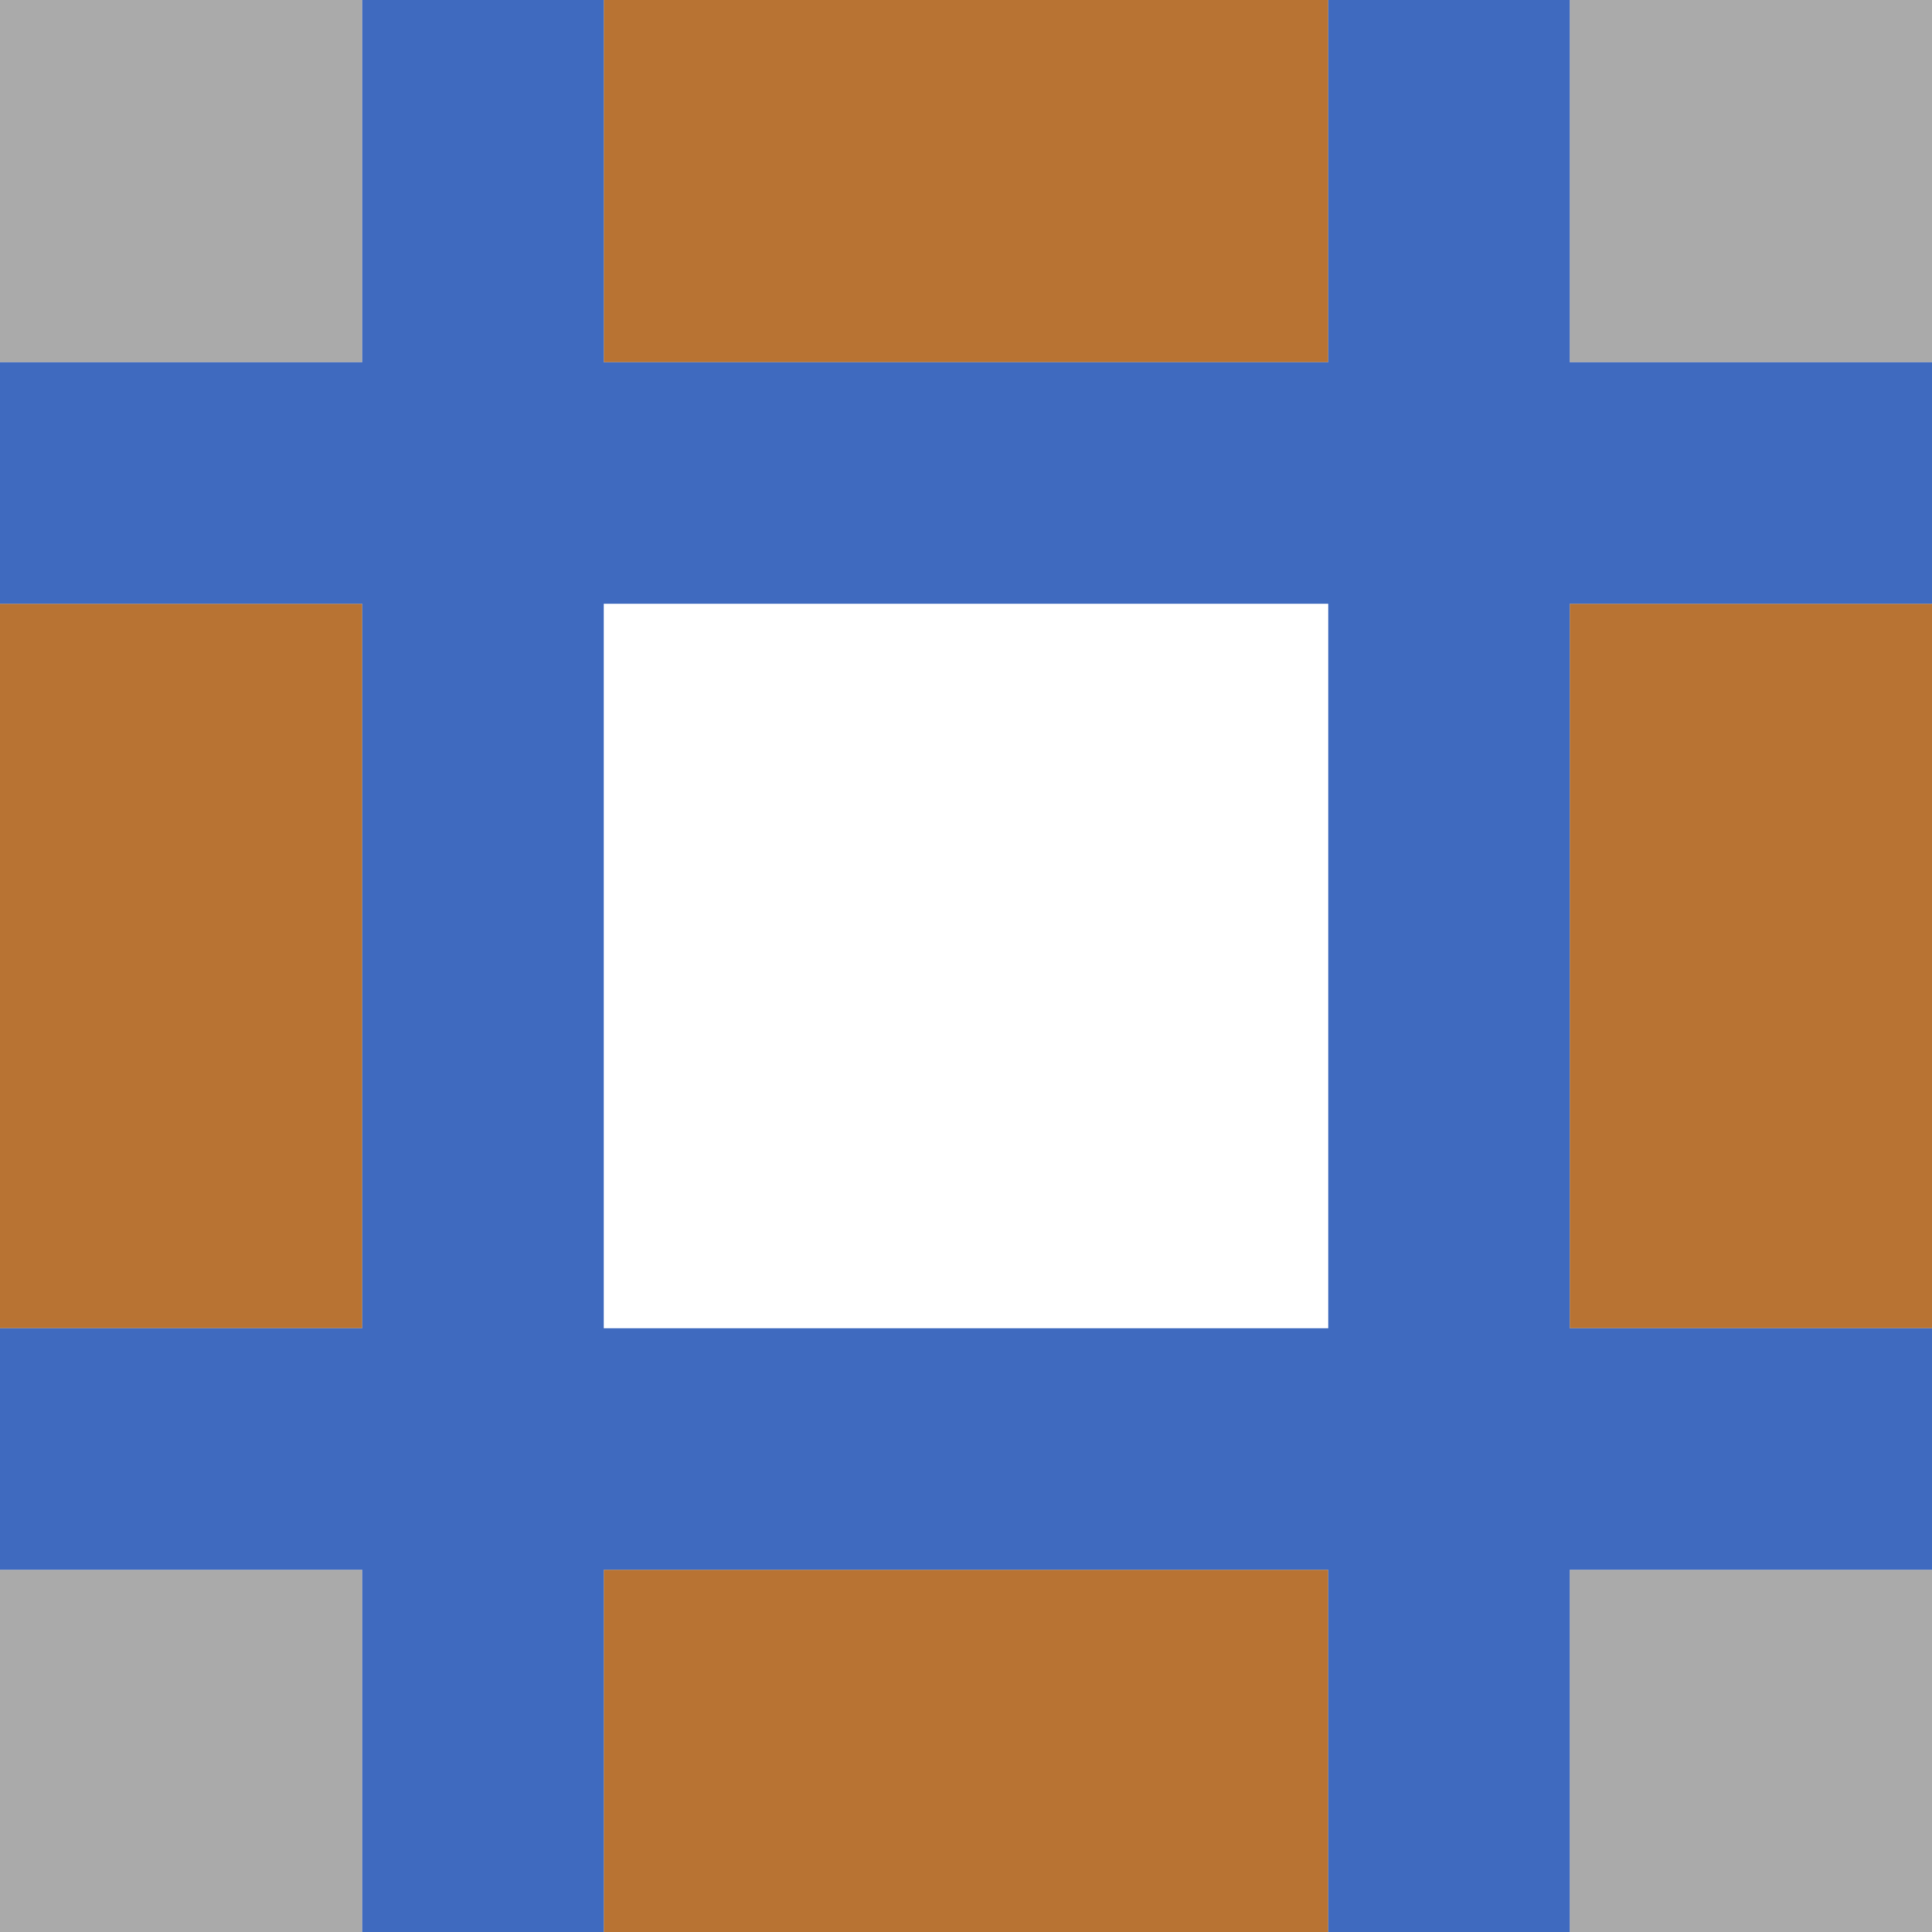
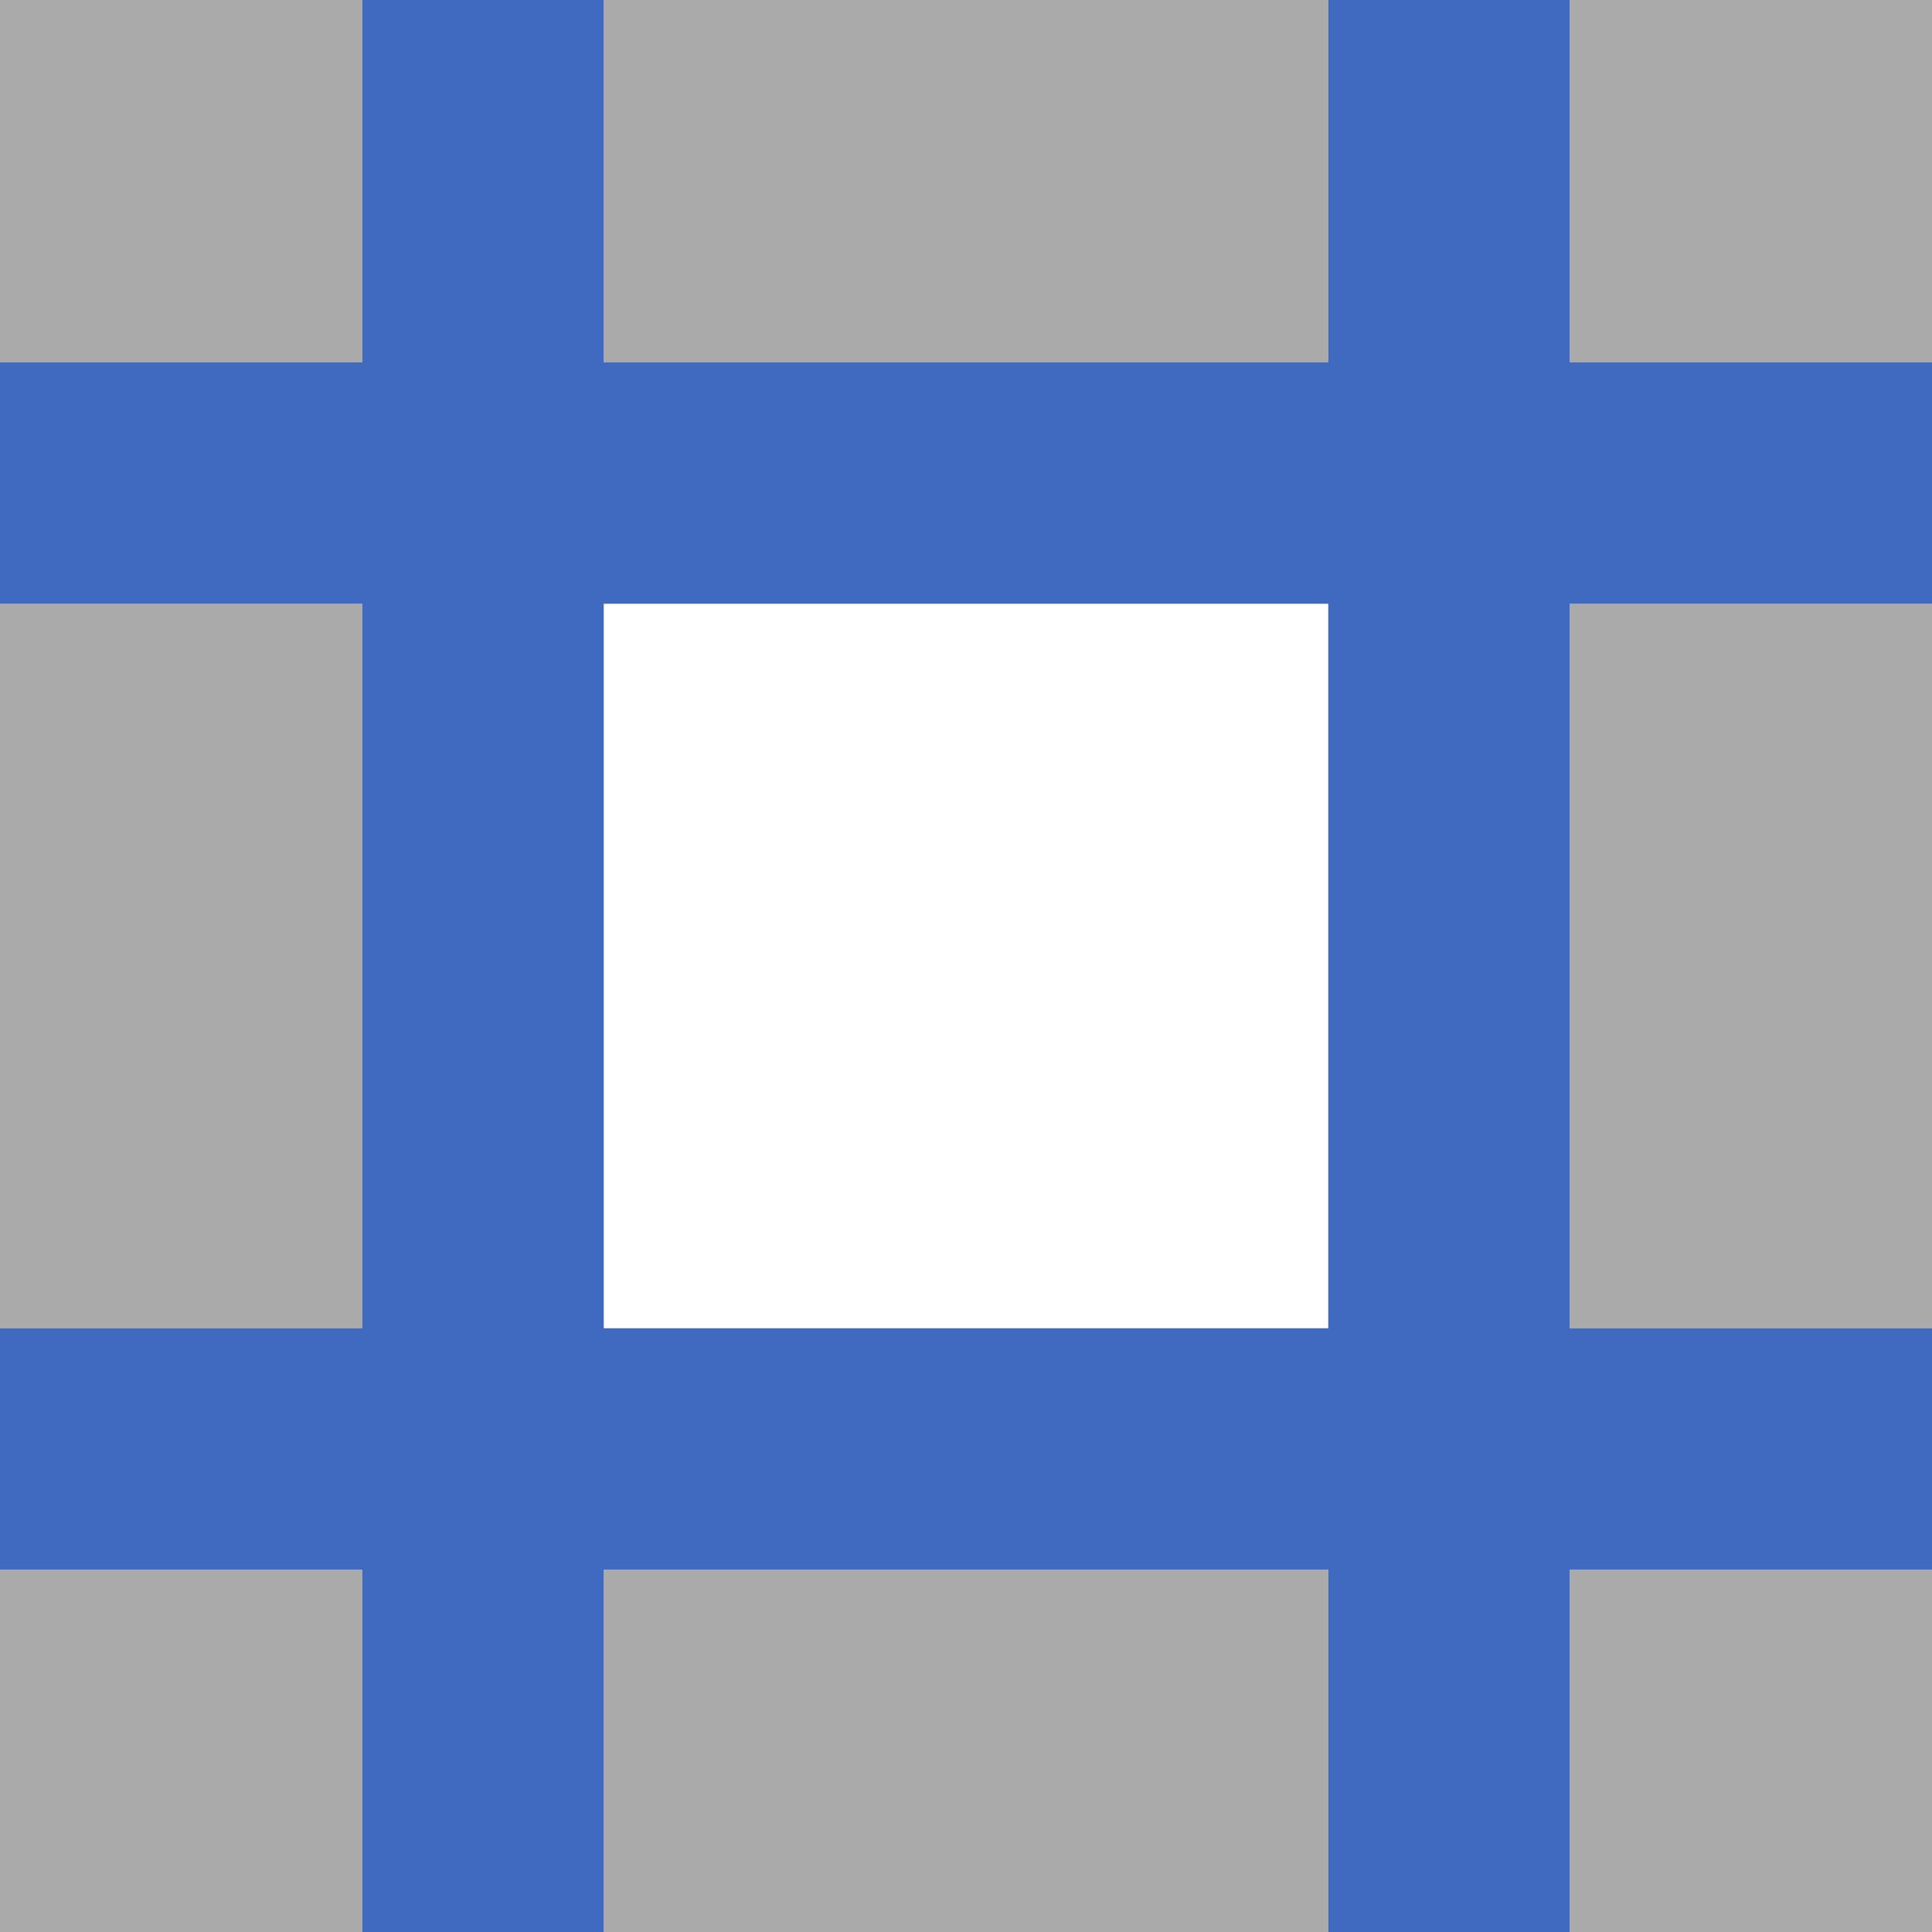
<svg xmlns="http://www.w3.org/2000/svg" version="1.1" width="32" height="32">
  <rect x="0" y="0" width="6" height="6" fill="#aaa" />
  <rect x="26" y="0" width="6" height="6" fill="#aaa" />
  <rect x="0" y="26" width="6" height="6" fill="#aaa" />
  <rect x="26" y="26" width="6" height="6" fill="#aaa" />
-   <rect x="0" y="10" width="6" height="12" fill="#b87333" />
-   <rect x="26" y="10" width="6" height="12" fill="#b87333" />
-   <rect x="10" y="0" width="12" height="6" fill="#b87333" />
-   <rect x="10" y="26" width="12" height="6" fill="#b87333" />
+   <rect x="0" y="10" width="6" height="12" fill="#aaa" />
+   <rect x="26" y="10" width="6" height="12" fill="#aaa" />
+   <rect x="10" y="0" width="12" height="6" fill="#aaa" />
+   <rect x="10" y="26" width="12" height="6" fill="#aaa" />
  <rect x="6" y="0" width="4" height="32" fill="#3F6ABF" />
  <rect x="22" y="0" width="4" height="32" fill="#3F6ABF" />
  <rect x="0" y="6" width="32" height="4" fill="#3F6ABF" />
  <rect x="0" y="22" width="32" height="4" fill="#3F6ABF" />
</svg>
